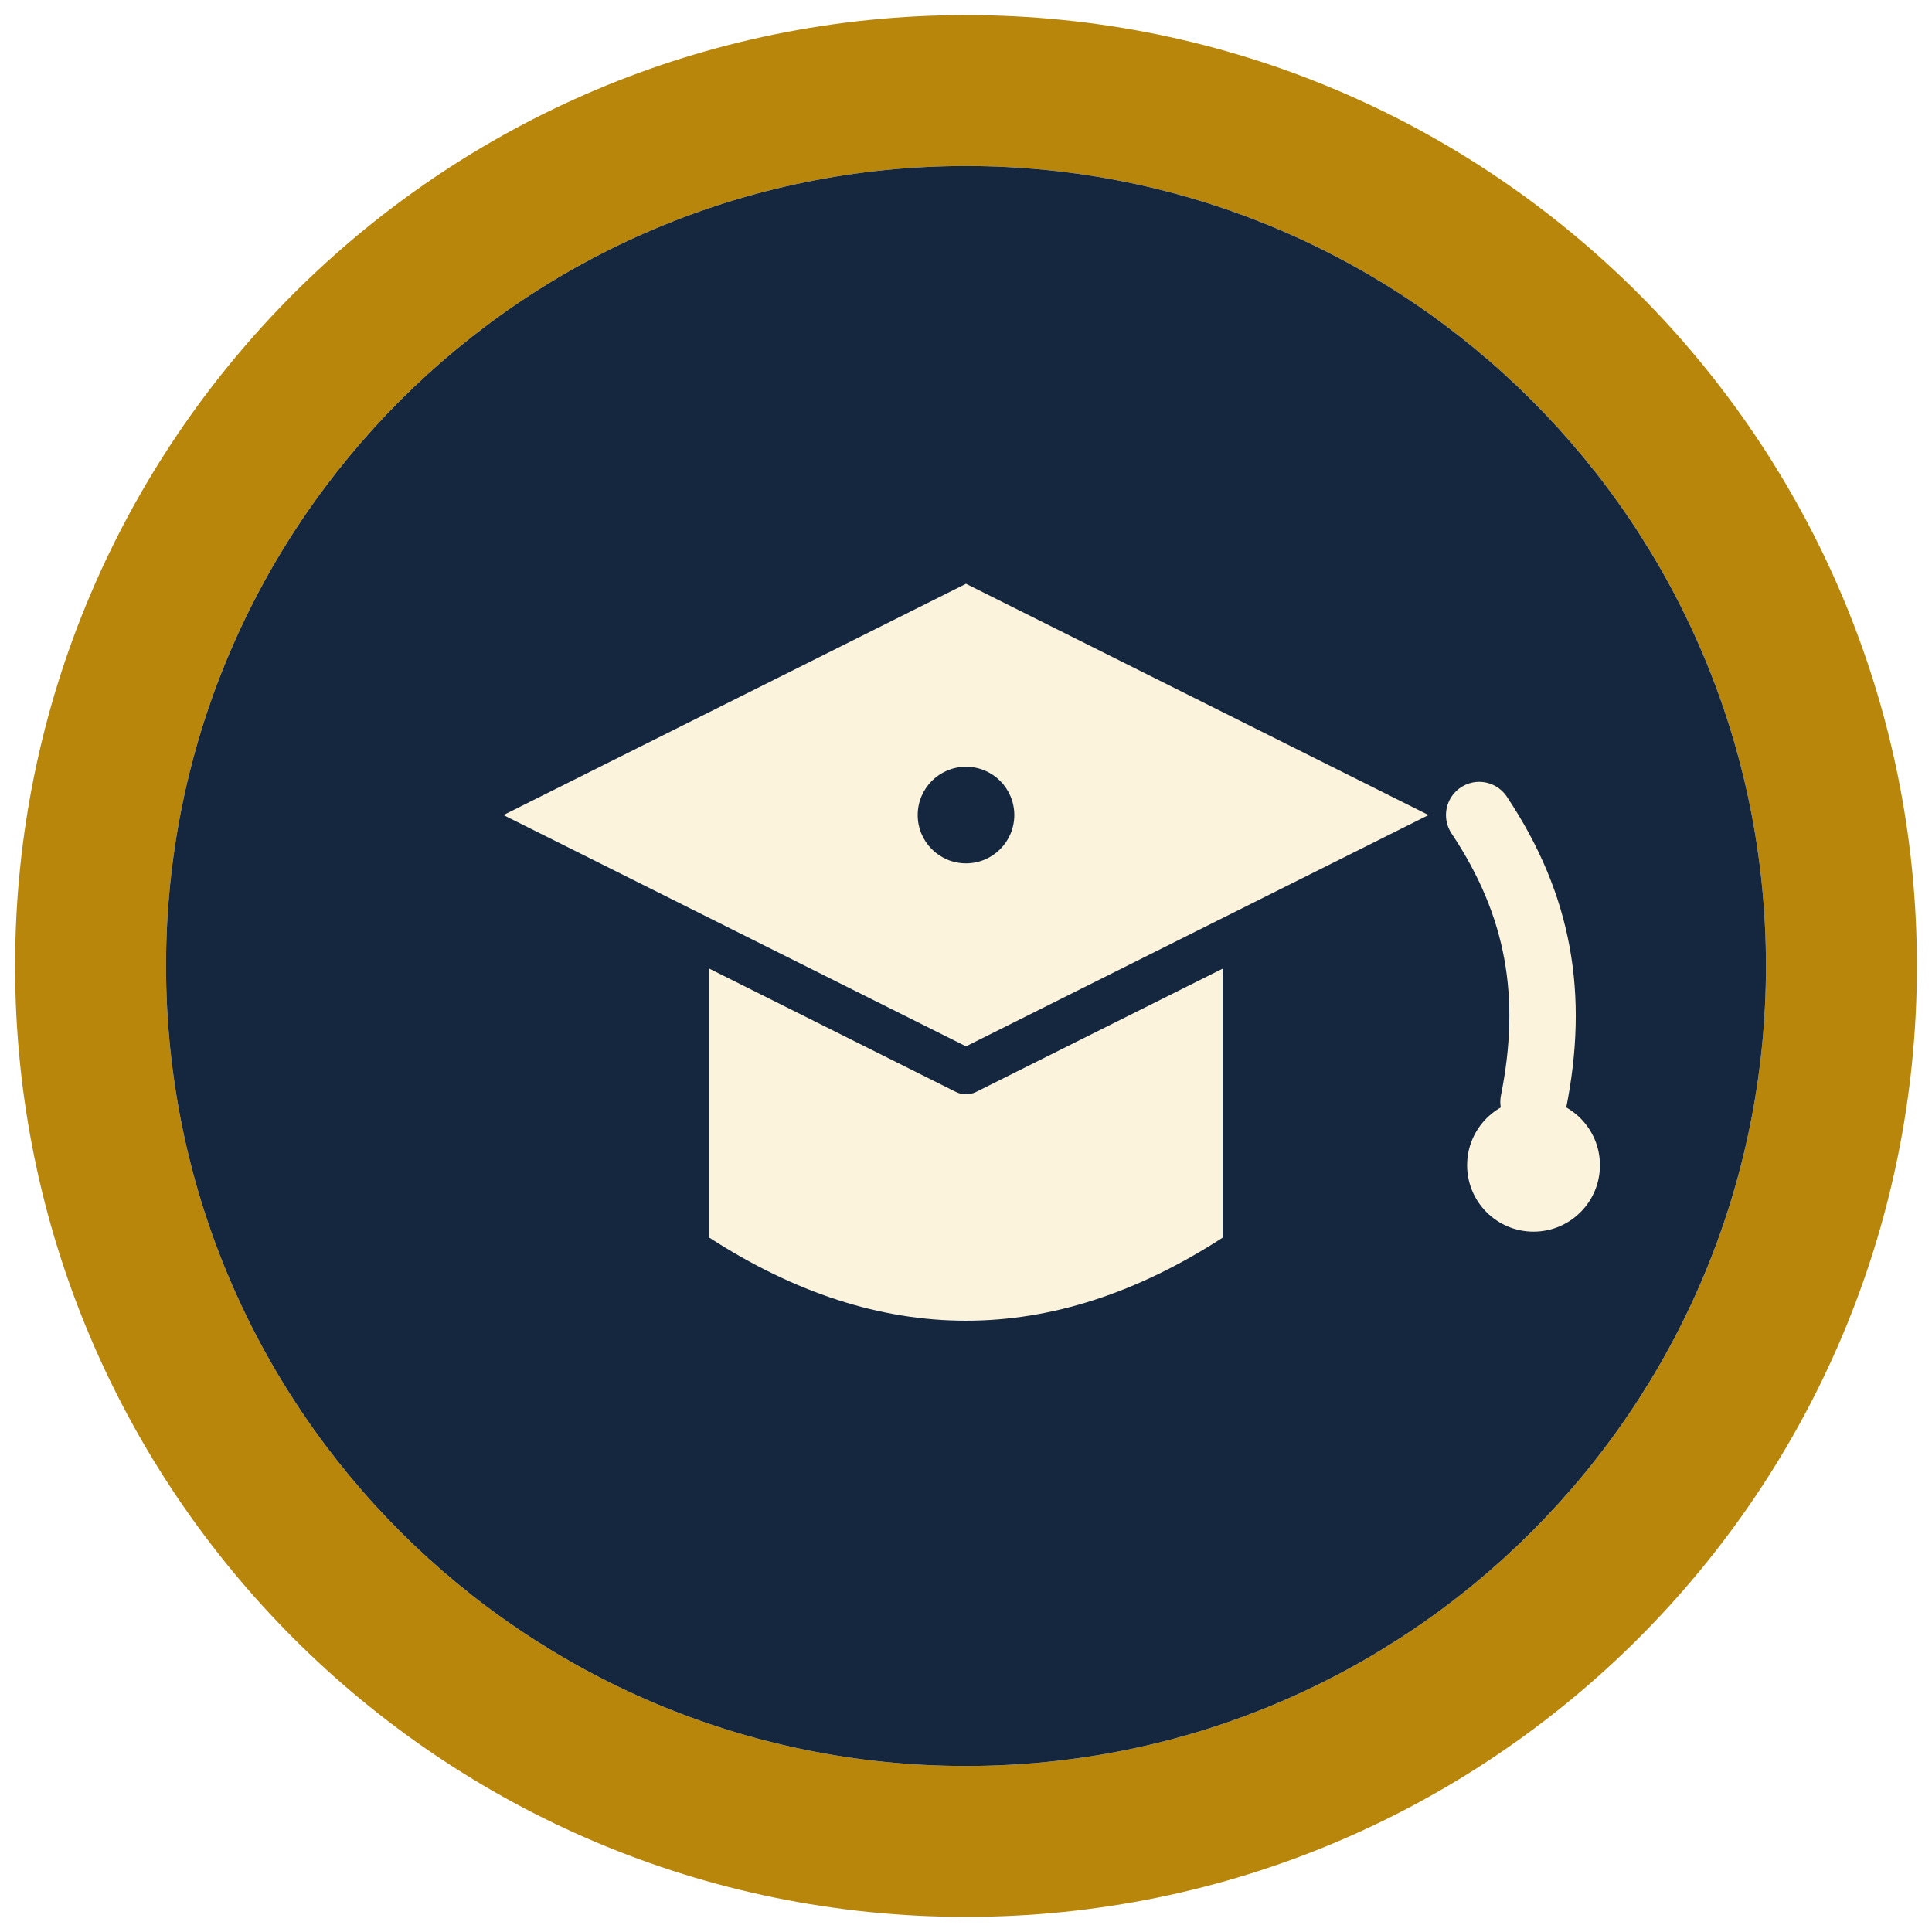
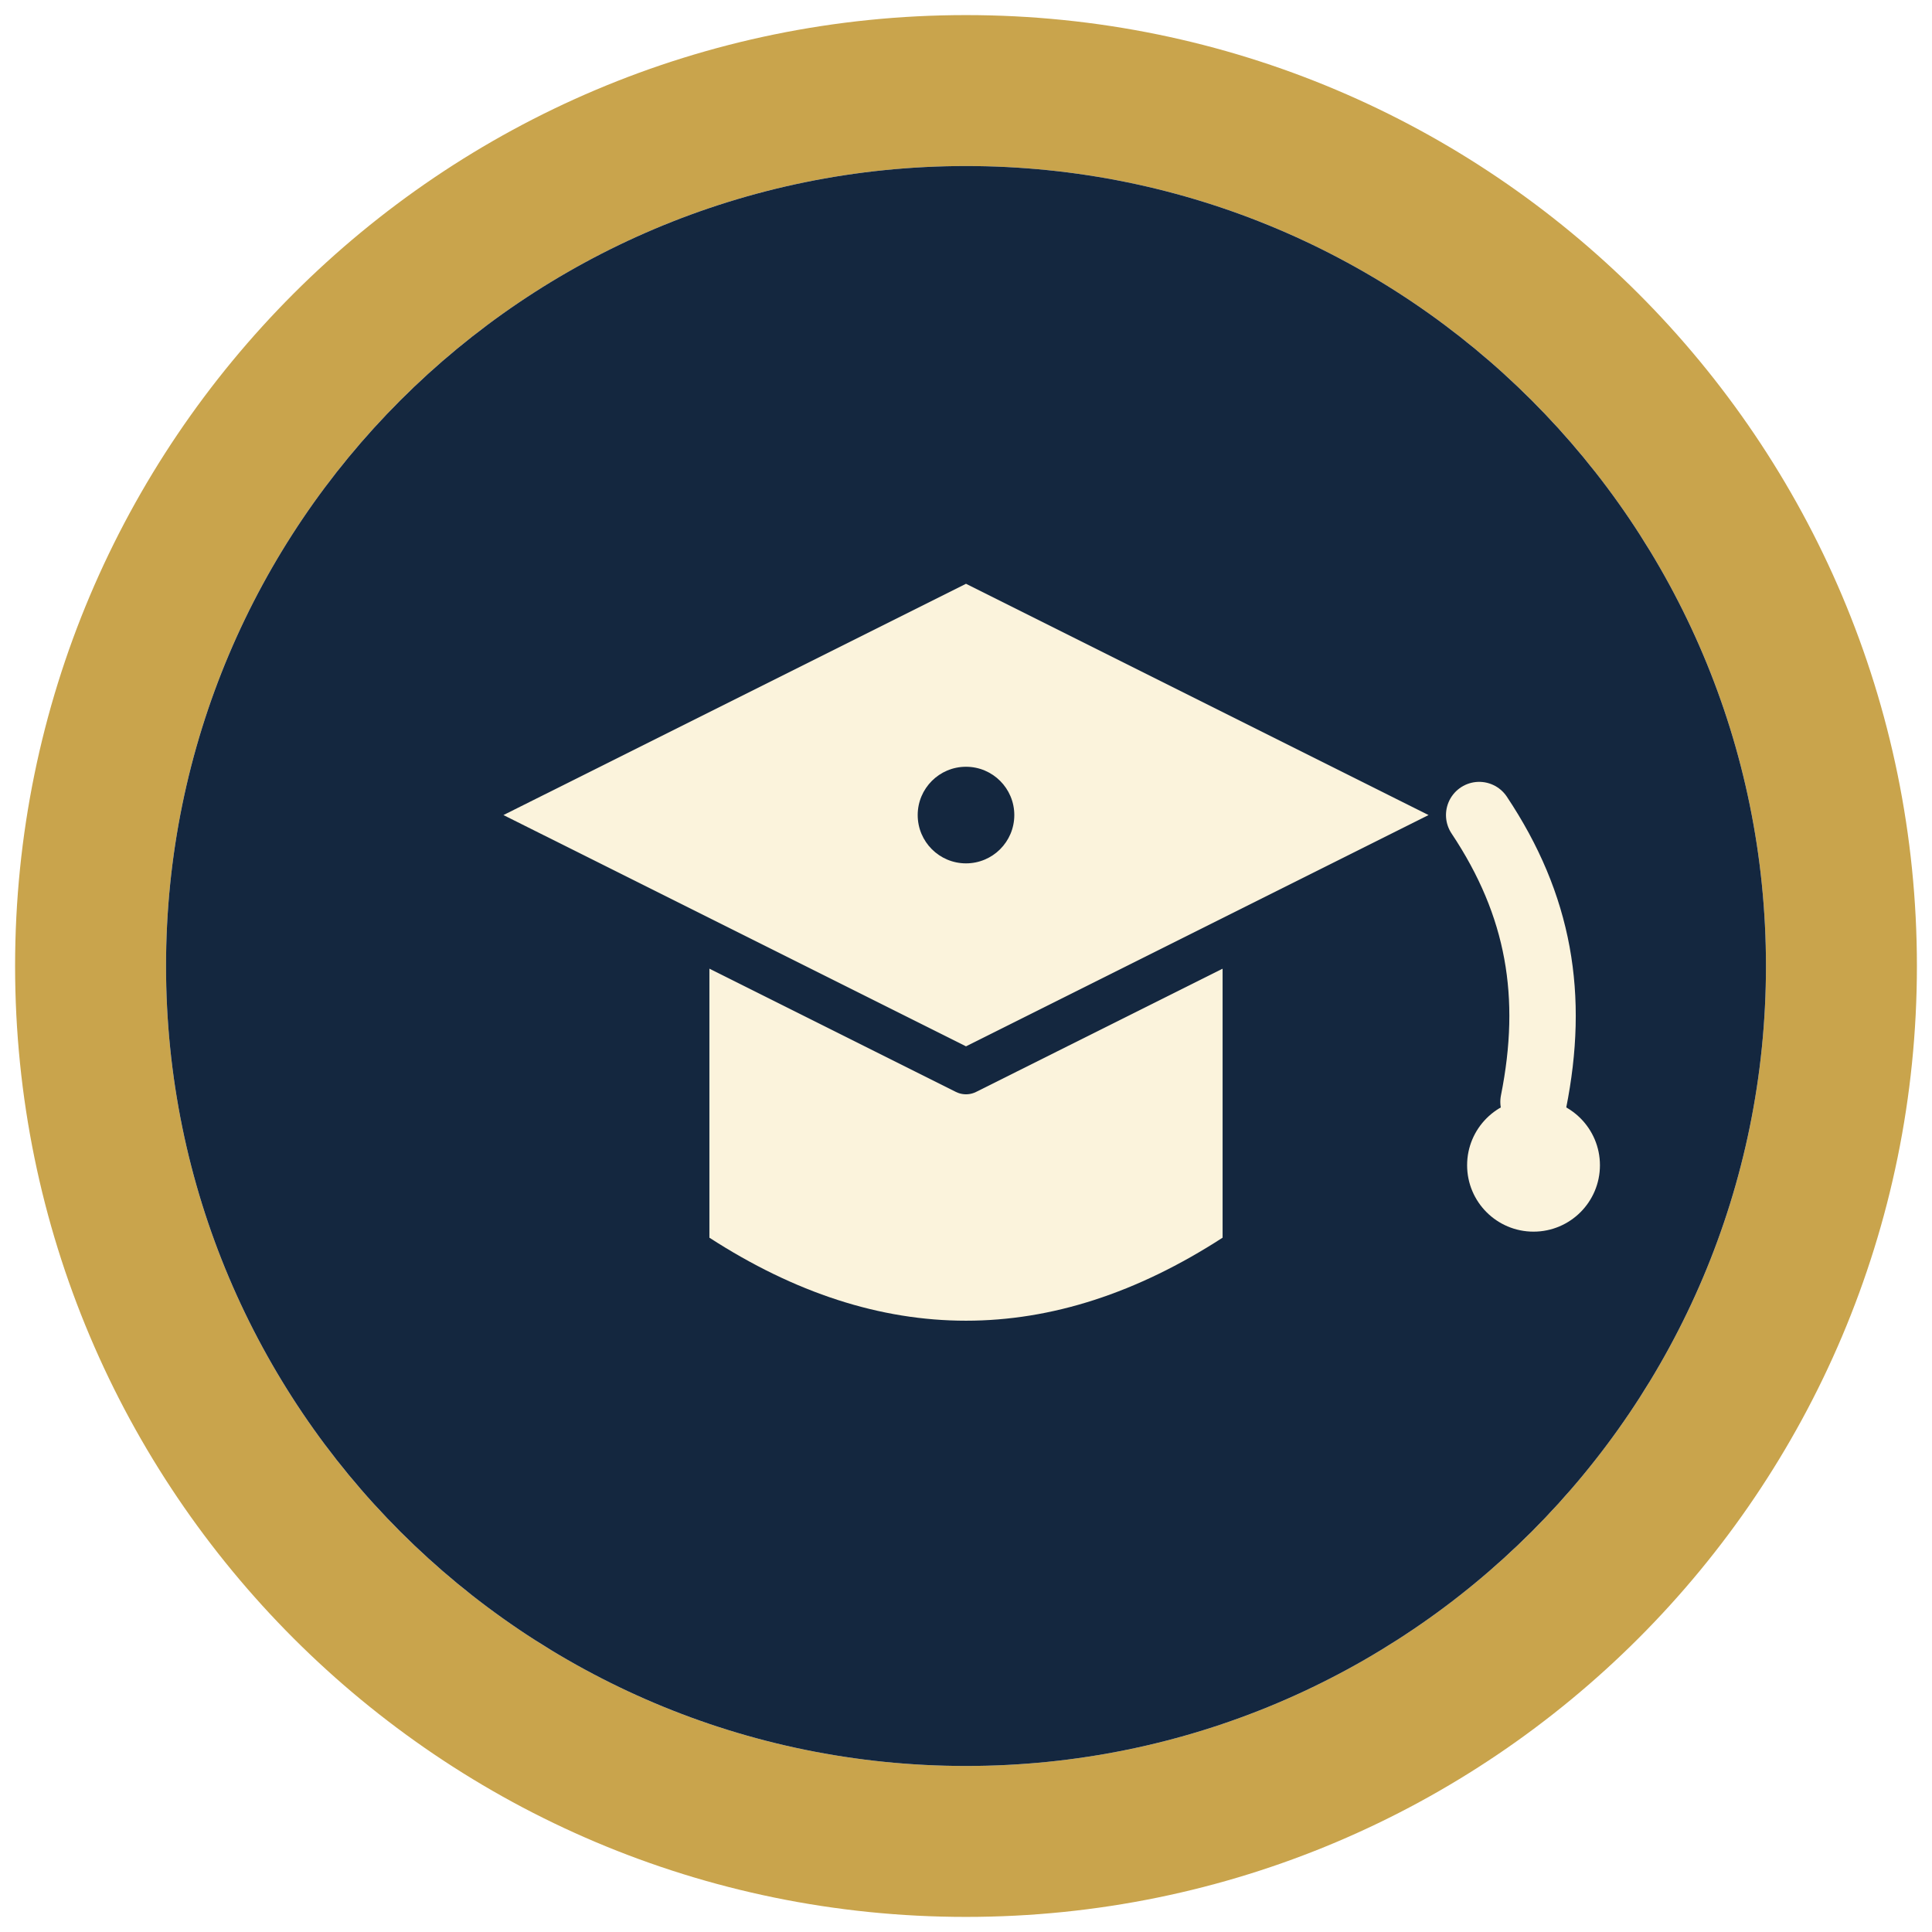
<svg xmlns="http://www.w3.org/2000/svg" viewBox="0 0 64 64" fill="none">
-   <circle cx="32" cy="32" r="29" stroke="#b8860b" stroke-width="5" />
+   <circle cx="32" cy="32" r="29" stroke="#c9a44c" stroke-width="5" />
  <circle cx="32" cy="32" r="26.5" fill="#14273f" />
  <path d="M 23.5 29.5 L 40.5 29.5 L 40.5 41 Q 32 46.5 23.5 41 Z" fill="#fbf3dc" />
  <path d="M 32 18.5 L 49 27 L 32 35.5 L 15 27 Z" fill="#fbf3dc" stroke="#14273f" stroke-width="1.5" stroke-linejoin="round" />
  <circle cx="32" cy="27" r="1.6" fill="#14273f" />
  <path d="M 49 27 C 51 30 51.5 33 50.8 36.5" stroke="#fbf3dc" stroke-width="2.2" stroke-linecap="round" />
  <circle cx="50.8" cy="38.6" r="2.2" fill="#fbf3dc" />
</svg>
